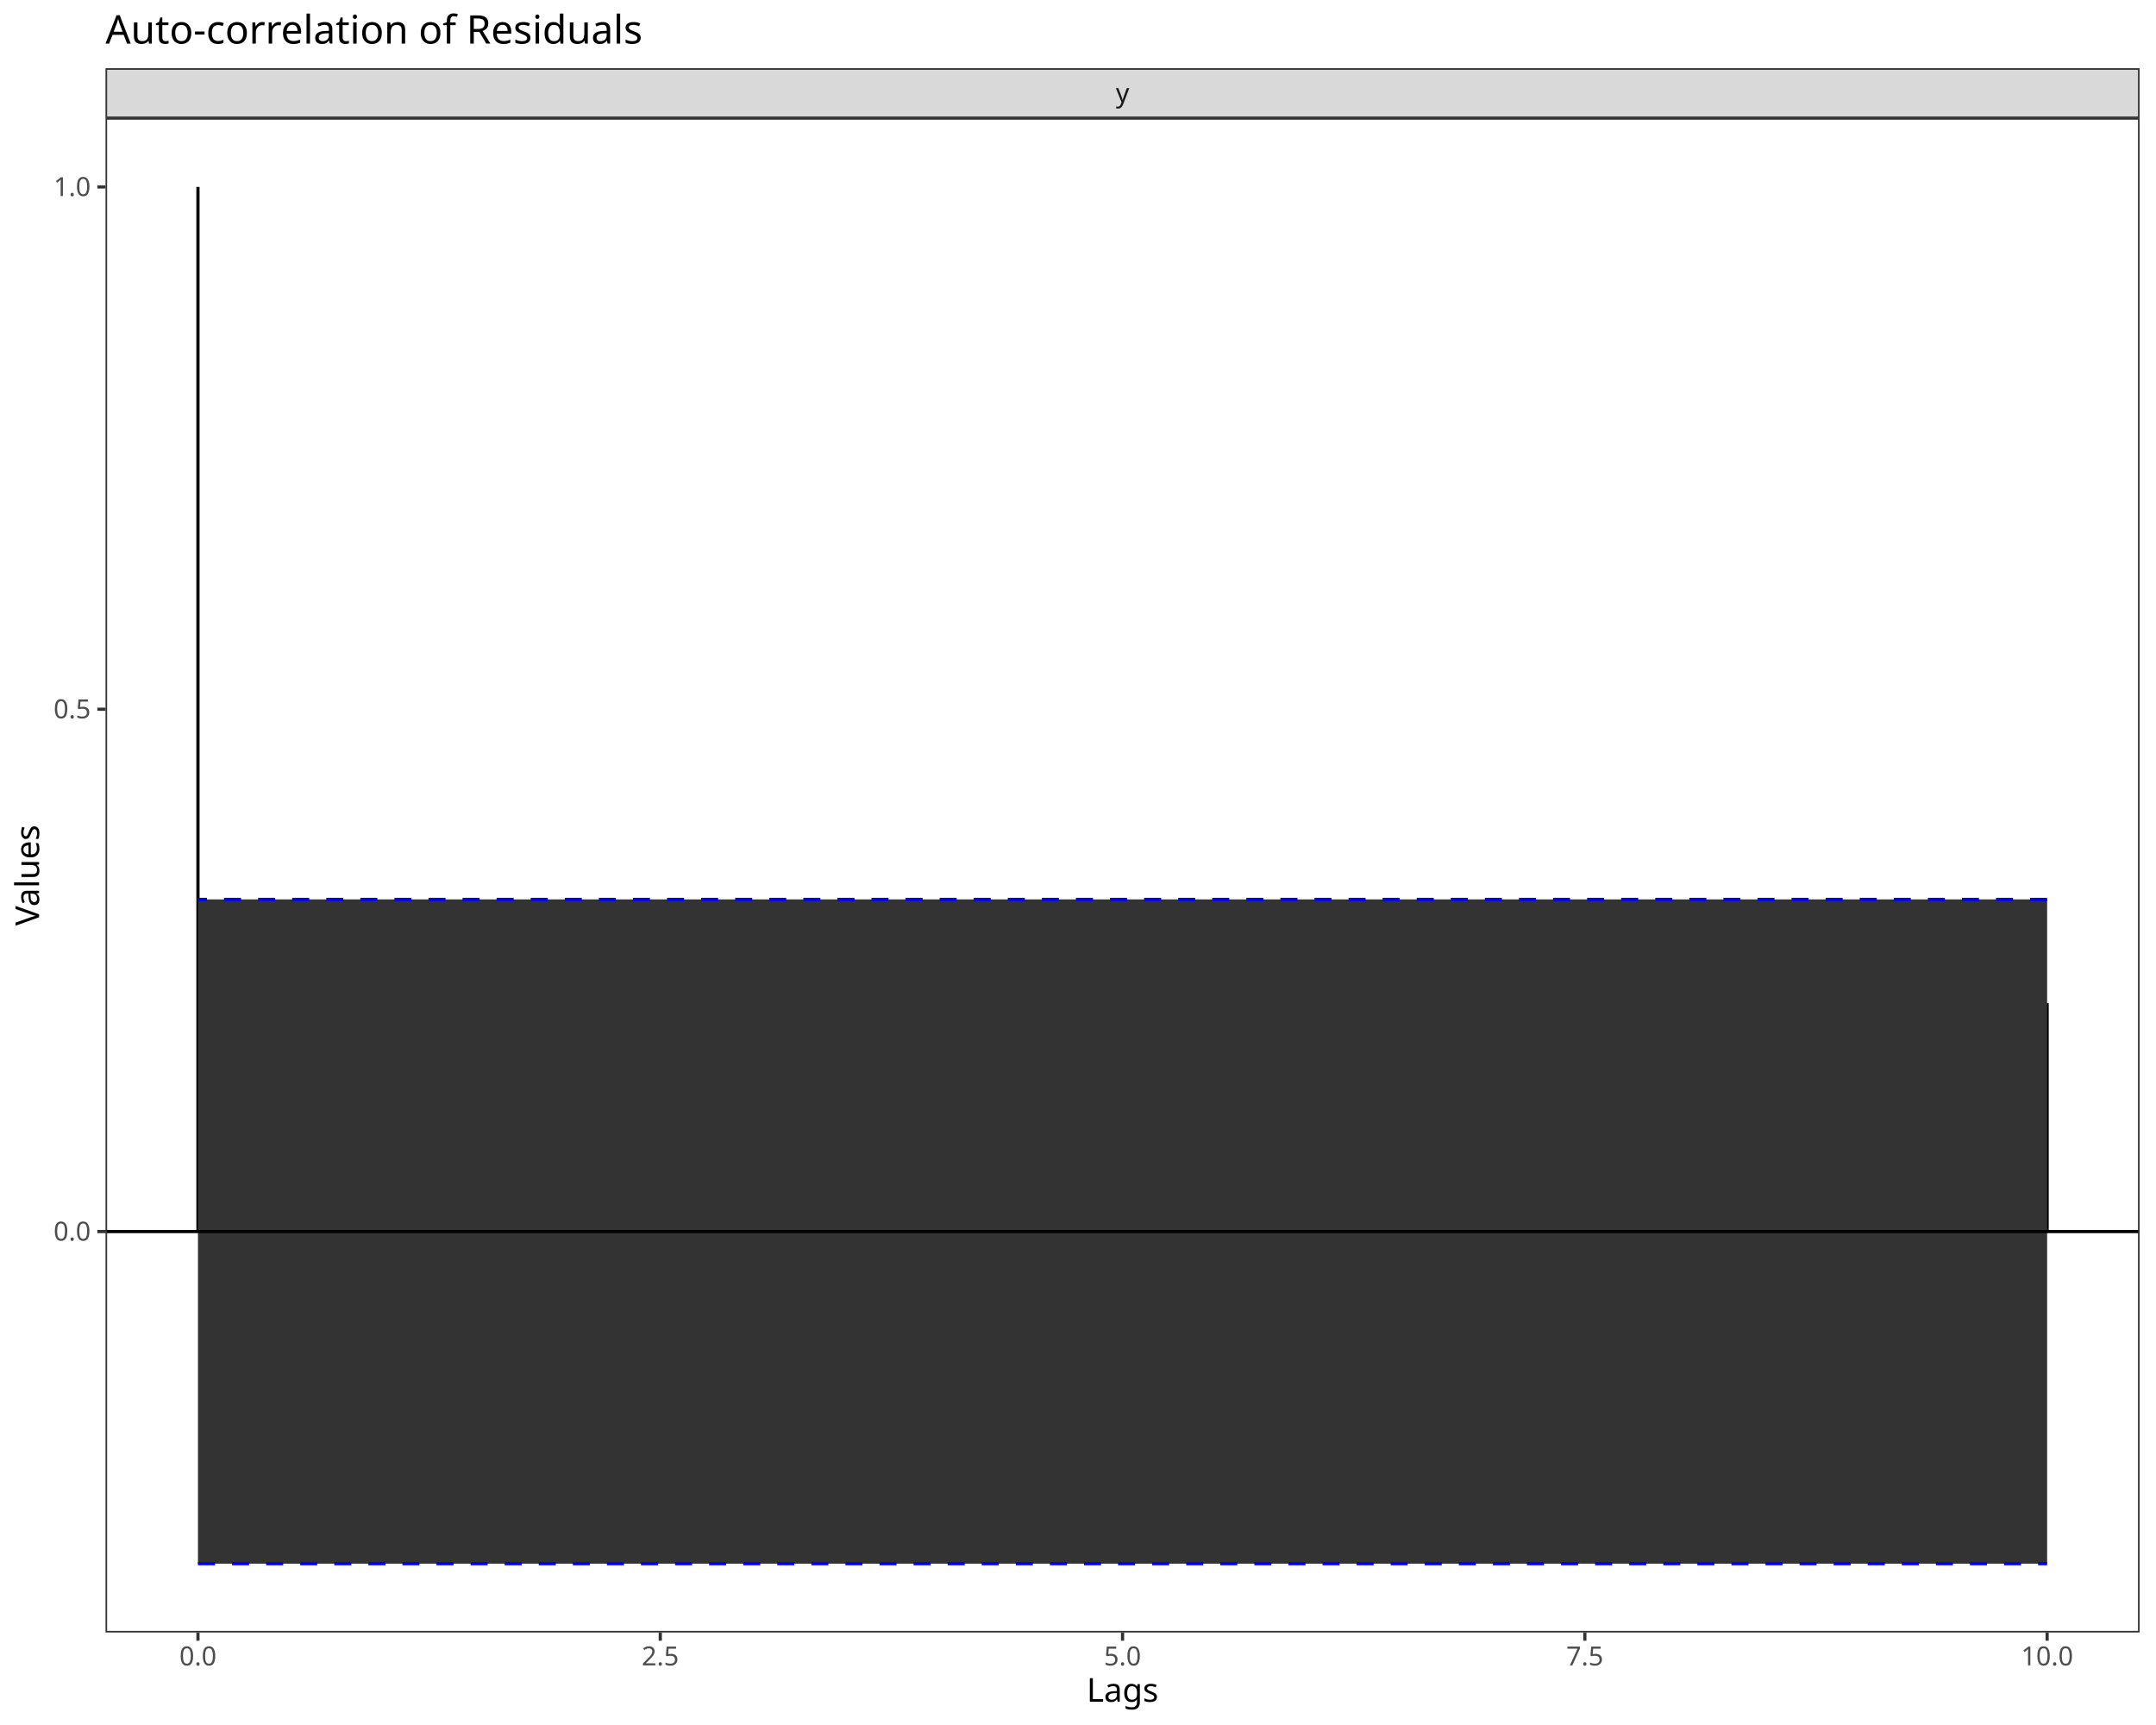
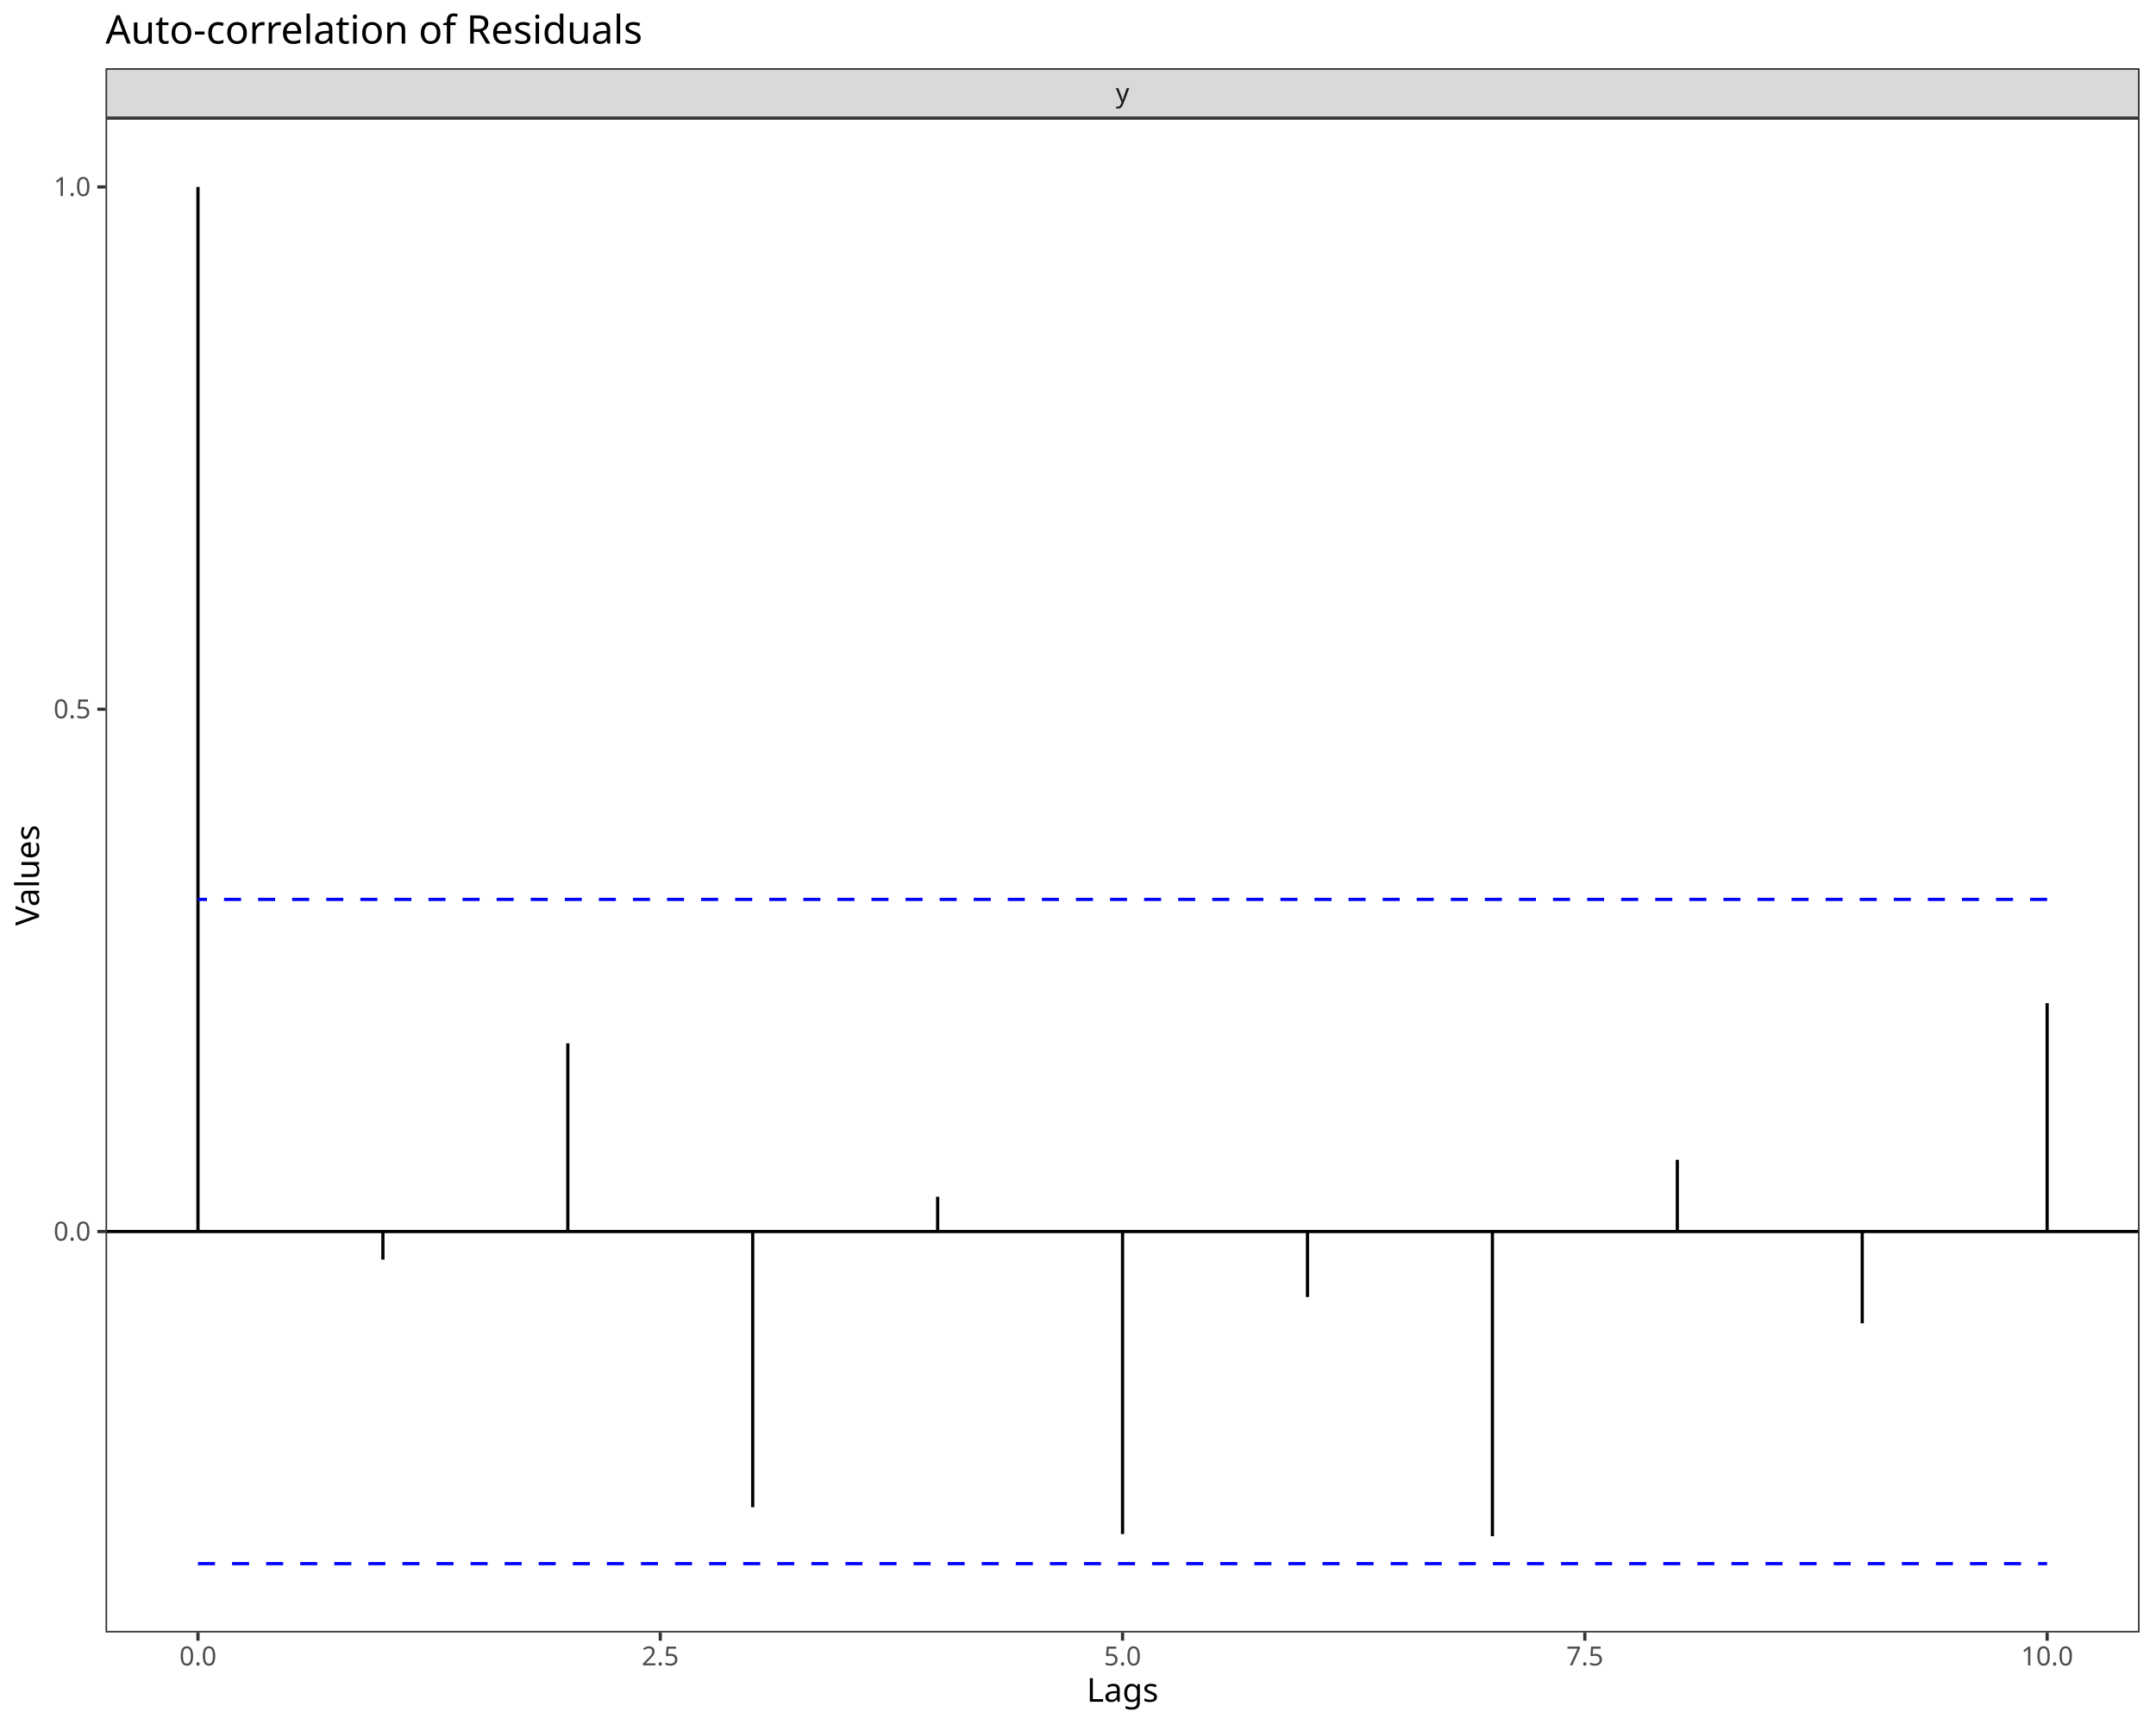
<svg xmlns="http://www.w3.org/2000/svg" class="svglite" data-engine-version="2.0" width="720.00pt" height="576.00pt" viewBox="0 0 720.00 576.00">
  <defs>
    <style type="text/css">
    .svglite line, .svglite polyline, .svglite polygon, .svglite path, .svglite rect, .svglite circle {
      fill: none;
      stroke: #000000;
      stroke-linecap: round;
      stroke-linejoin: round;
      stroke-miterlimit: 10.00;
    }
  </style>
  </defs>
  <rect width="100%" height="100%" style="stroke: none; fill: #FFFFFF;" />
  <defs>
    <clipPath id="cpMC4wMHw3MjAuMDB8MC4wMHw1NzYuMDA=">
      <rect x="0.00" y="0.00" width="720.00" height="576.00" />
    </clipPath>
  </defs>
  <g clip-path="url(#cpMC4wMHw3MjAuMDB8MC4wMHw1NzYuMDA=)">
    <rect x="0.00" y="0.00" width="720.00" height="576.00" style="stroke-width: 1.07; stroke: #FFFFFF; fill: #FFFFFF;" />
  </g>
  <defs>
    <clipPath id="cpMzUuMjR8NzE0LjUyfDM5LjQzfDU0NS4xMQ==">
      <rect x="35.24" y="39.43" width="679.28" height="505.68" />
    </clipPath>
  </defs>
  <g clip-path="url(#cpMzUuMjR8NzE0LjUyfDM5LjQzfDU0NS4xMQ==)">
    <rect x="35.24" y="39.43" width="679.28" height="505.68" style="stroke-width: 1.07; stroke: none; fill: #FFFFFF;" />
    <line x1="66.11" y1="62.42" x2="66.11" y2="411.22" style="stroke-width: 1.07; stroke-linecap: butt;" />
    <line x1="127.87" y1="420.59" x2="127.87" y2="411.22" style="stroke-width: 1.07; stroke-linecap: butt;" />
    <line x1="189.62" y1="348.39" x2="189.62" y2="411.22" style="stroke-width: 1.07; stroke-linecap: butt;" />
    <line x1="251.37" y1="503.29" x2="251.37" y2="411.22" style="stroke-width: 1.07; stroke-linecap: butt;" />
    <line x1="313.13" y1="399.60" x2="313.13" y2="411.22" style="stroke-width: 1.07; stroke-linecap: butt;" />
    <line x1="374.88" y1="512.23" x2="374.88" y2="411.22" style="stroke-width: 1.07; stroke-linecap: butt;" />
    <line x1="436.63" y1="433.09" x2="436.63" y2="411.22" style="stroke-width: 1.07; stroke-linecap: butt;" />
    <line x1="498.39" y1="512.97" x2="498.39" y2="411.22" style="stroke-width: 1.07; stroke-linecap: butt;" />
    <line x1="560.14" y1="387.26" x2="560.14" y2="411.22" style="stroke-width: 1.07; stroke-linecap: butt;" />
    <line x1="621.89" y1="441.89" x2="621.89" y2="411.22" style="stroke-width: 1.07; stroke-linecap: butt;" />
    <line x1="683.64" y1="334.97" x2="683.64" y2="411.22" style="stroke-width: 1.07; stroke-linecap: butt;" />
-     <polygon points="66.11,522.13 127.87,522.13 189.62,522.13 251.37,522.13 313.13,522.13 374.88,522.13 436.63,522.13 498.39,522.13 560.14,522.13 621.89,522.13 683.64,522.13 683.64,300.32 621.89,300.32 560.14,300.32 498.39,300.32 436.63,300.32 374.88,300.32 313.13,300.32 251.37,300.32 189.62,300.32 127.87,300.32 66.11,300.32 " style="stroke-width: 0.00; stroke: none; stroke-linecap: butt; fill: #333333;" />
+     <polygon points="66.11,522.13 127.87,522.13 189.62,522.13 251.37,522.13 313.13,522.13 374.88,522.13 436.63,522.13 498.39,522.13 560.14,522.13 621.89,522.13 683.64,522.13 683.64,300.32 621.89,300.32 560.14,300.32 498.39,300.32 436.63,300.32 374.88,300.32 313.13,300.32 251.37,300.32 189.62,300.32 127.87,300.32 66.11,300.32 " style="stroke-width: 0.00; stroke: none; stroke-linecap: butt; fill: none;" />
    <polyline points="66.11,522.13 127.87,522.13 189.62,522.13 251.37,522.13 313.13,522.13 374.88,522.13 436.63,522.13 498.39,522.13 560.14,522.13 621.89,522.13 683.64,522.13 " style="stroke-width: 1.07; stroke: #0000FF; stroke-dasharray: 5.69,5.69; stroke-linecap: butt;" />
    <polyline points="683.64,300.32 621.89,300.32 560.14,300.32 498.39,300.32 436.63,300.32 374.88,300.32 313.13,300.32 251.37,300.32 189.62,300.32 127.87,300.32 66.11,300.32 " style="stroke-width: 1.07; stroke: #0000FF; stroke-dasharray: 5.69,5.69; stroke-linecap: butt;" />
    <line x1="35.24" y1="411.22" x2="714.52" y2="411.22" style="stroke-width: 1.07; stroke-linecap: butt;" />
    <rect x="35.24" y="39.43" width="679.28" height="505.68" style="stroke-width: 1.07; stroke: #333333;" />
  </g>
  <g clip-path="url(#cpMC4wMHw3MjAuMDB8MC4wMHw1NzYuMDA=)">
</g>
  <defs>
    <clipPath id="cpMzUuMjR8NzE0LjUyfDIyLjc4fDM5LjQz">
      <rect x="35.24" y="22.78" width="679.28" height="16.65" />
    </clipPath>
  </defs>
  <g clip-path="url(#cpMzUuMjR8NzE0LjUyfDIyLjc4fDM5LjQz)">
    <rect x="35.24" y="22.78" width="679.28" height="16.65" style="stroke-width: 1.07; stroke: #333333; fill: #D9D9D9;" />
    <text x="374.88" y="34.14" text-anchor="middle" style="font-size: 8.80px; fill: #1A1A1A; font-family: sans;" textLength="4.40px" lengthAdjust="spacingAndGlyphs">y</text>
  </g>
  <g clip-path="url(#cpMC4wMHw3MjAuMDB8MC4wMHw1NzYuMDA=)">
    <polyline points="66.11,547.85 66.11,545.11 " style="stroke-width: 1.07; stroke: #333333; stroke-linecap: butt;" />
    <polyline points="220.50,547.85 220.50,545.11 " style="stroke-width: 1.07; stroke: #333333; stroke-linecap: butt;" />
    <polyline points="374.88,547.85 374.88,545.11 " style="stroke-width: 1.07; stroke: #333333; stroke-linecap: butt;" />
    <polyline points="529.26,547.85 529.26,545.11 " style="stroke-width: 1.07; stroke: #333333; stroke-linecap: butt;" />
    <polyline points="683.64,547.85 683.64,545.11 " style="stroke-width: 1.07; stroke: #333333; stroke-linecap: butt;" />
    <text x="66.11" y="556.10" text-anchor="middle" style="font-size: 8.80px; fill: #4D4D4D; font-family: sans;" textLength="12.23px" lengthAdjust="spacingAndGlyphs">0.0</text>
    <text x="220.50" y="556.10" text-anchor="middle" style="font-size: 8.80px; fill: #4D4D4D; font-family: sans;" textLength="12.23px" lengthAdjust="spacingAndGlyphs">2.5</text>
    <text x="374.88" y="556.10" text-anchor="middle" style="font-size: 8.80px; fill: #4D4D4D; font-family: sans;" textLength="12.23px" lengthAdjust="spacingAndGlyphs">5.0</text>
    <text x="529.26" y="556.10" text-anchor="middle" style="font-size: 8.80px; fill: #4D4D4D; font-family: sans;" textLength="12.23px" lengthAdjust="spacingAndGlyphs">7.5</text>
    <text x="683.64" y="556.10" text-anchor="middle" style="font-size: 8.80px; fill: #4D4D4D; font-family: sans;" textLength="17.13px" lengthAdjust="spacingAndGlyphs">10.0</text>
    <text x="30.31" y="414.25" text-anchor="end" style="font-size: 8.80px; fill: #4D4D4D; font-family: sans;" textLength="12.23px" lengthAdjust="spacingAndGlyphs">0.0</text>
    <text x="30.31" y="239.85" text-anchor="end" style="font-size: 8.80px; fill: #4D4D4D; font-family: sans;" textLength="12.23px" lengthAdjust="spacingAndGlyphs">0.5</text>
    <text x="30.31" y="65.45" text-anchor="end" style="font-size: 8.80px; fill: #4D4D4D; font-family: sans;" textLength="12.23px" lengthAdjust="spacingAndGlyphs">1.0</text>
    <polyline points="32.50,411.22 35.24,411.22 " style="stroke-width: 1.07; stroke: #333333; stroke-linecap: butt;" />
    <polyline points="32.50,236.82 35.24,236.82 " style="stroke-width: 1.07; stroke: #333333; stroke-linecap: butt;" />
    <polyline points="32.50,62.42 35.24,62.42 " style="stroke-width: 1.07; stroke: #333333; stroke-linecap: butt;" />
    <text x="374.88" y="568.24" text-anchor="middle" style="font-size: 11.00px; font-family: sans;" textLength="23.86px" lengthAdjust="spacingAndGlyphs">Lags</text>
    <text transform="translate(13.05,292.27) rotate(-90)" text-anchor="middle" style="font-size: 11.00px; font-family: sans;" textLength="33.64px" lengthAdjust="spacingAndGlyphs">Values</text>
    <text x="35.24" y="14.56" style="font-size: 13.20px; font-family: sans;" textLength="169.50px" lengthAdjust="spacingAndGlyphs">Auto-correlation of Residuals</text>
  </g>
</svg>
